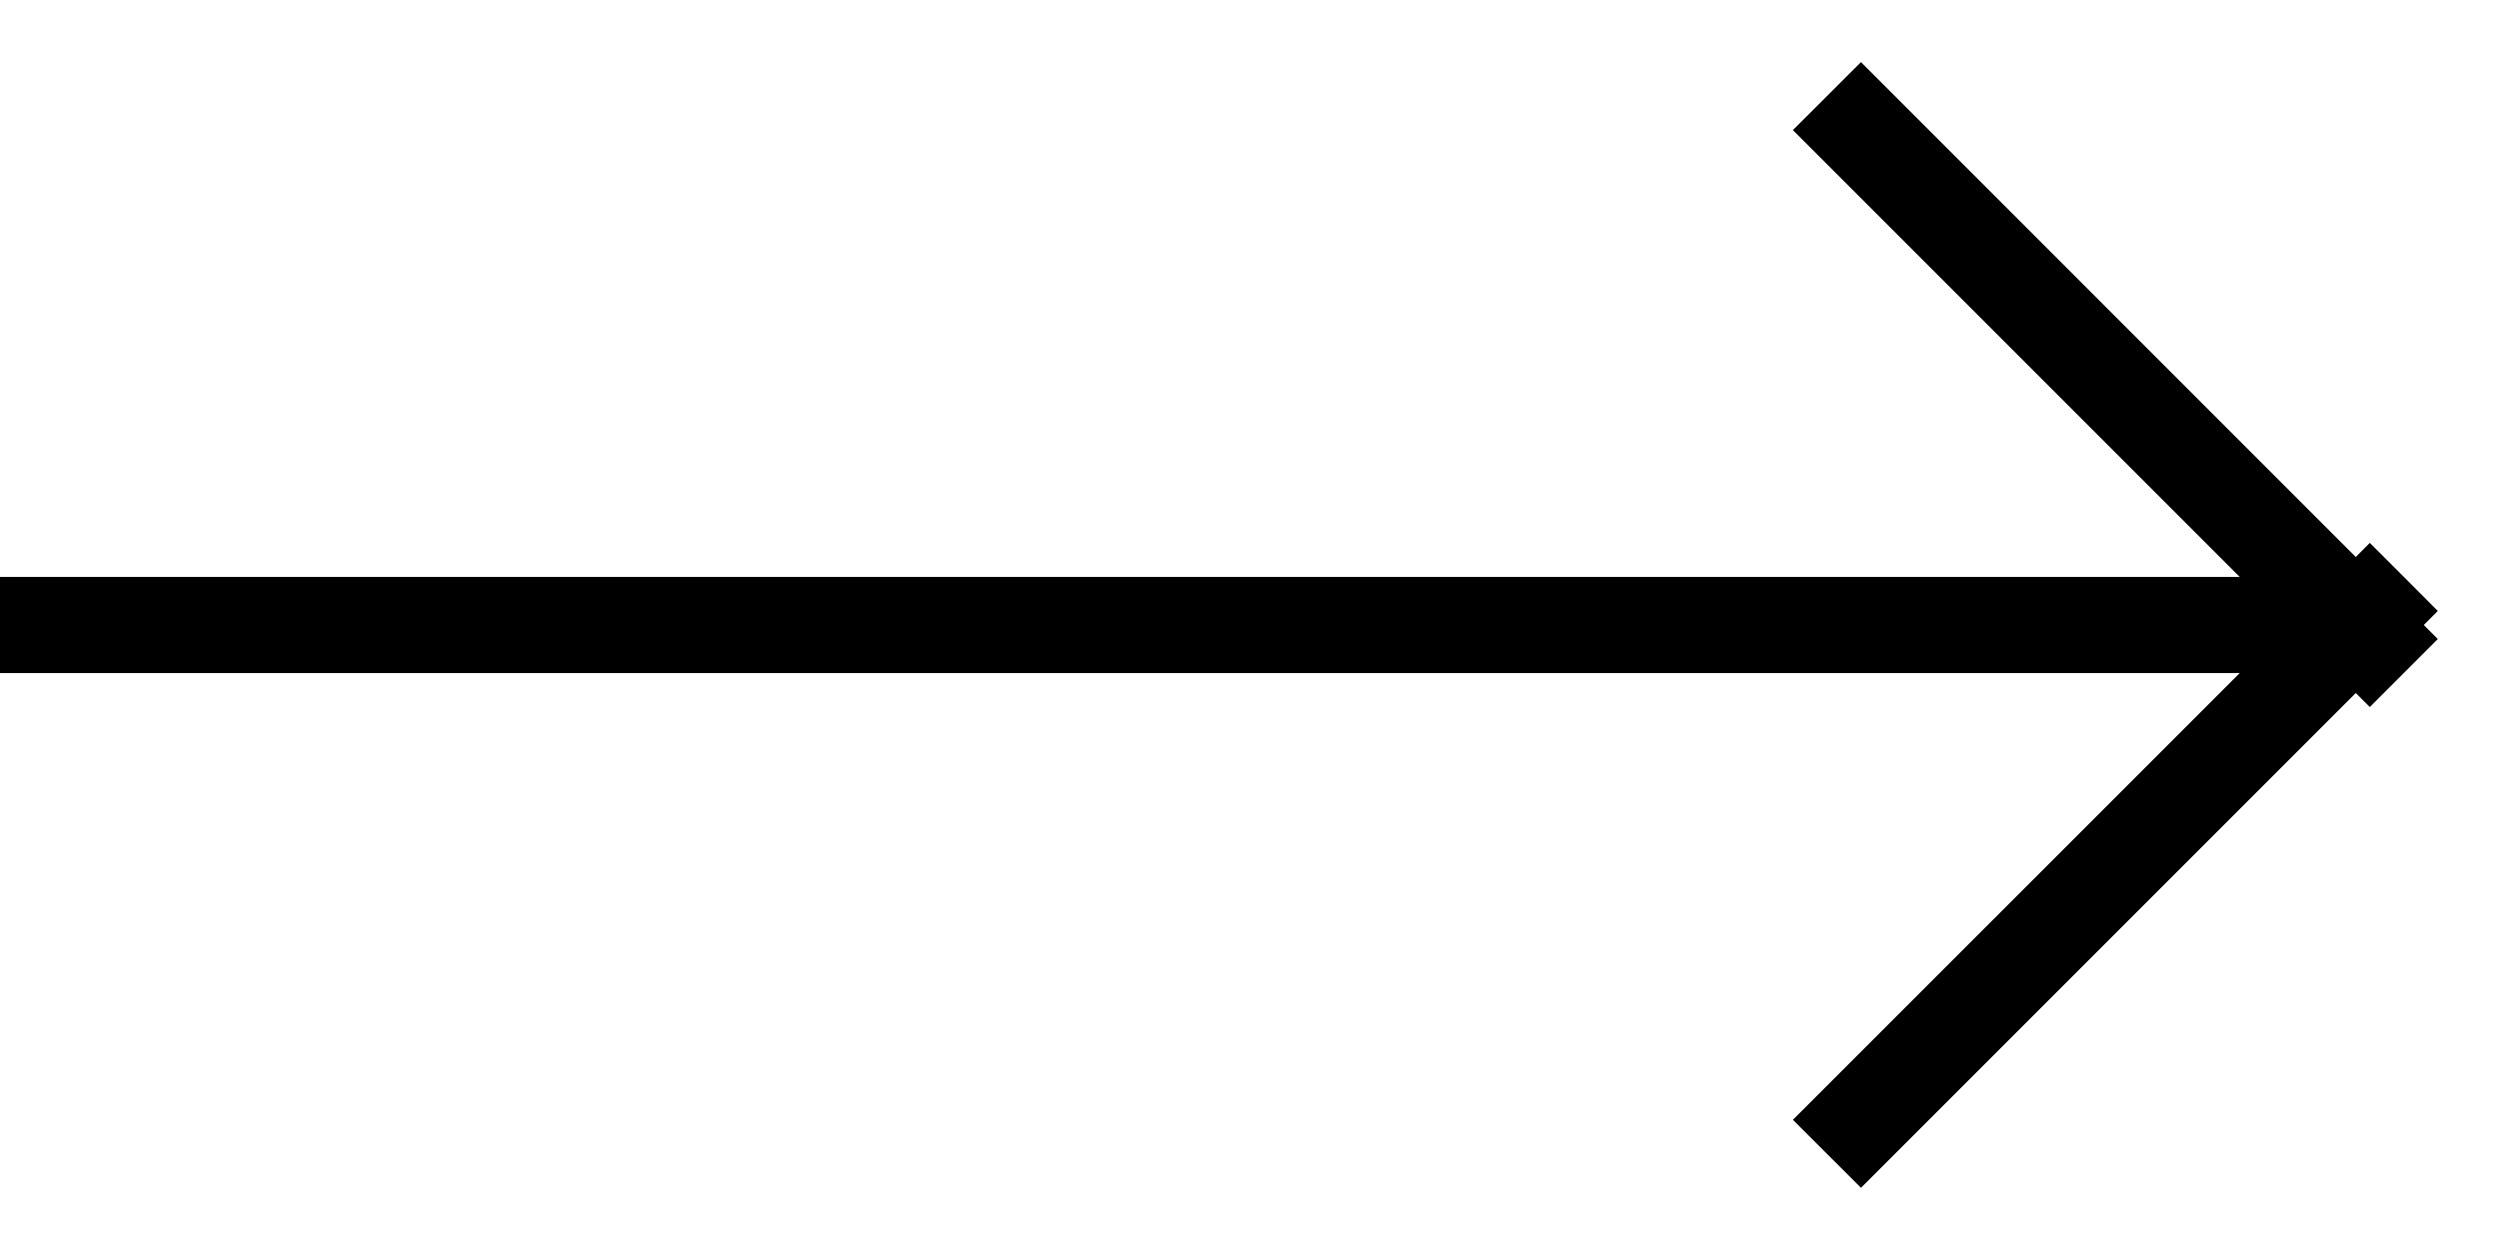
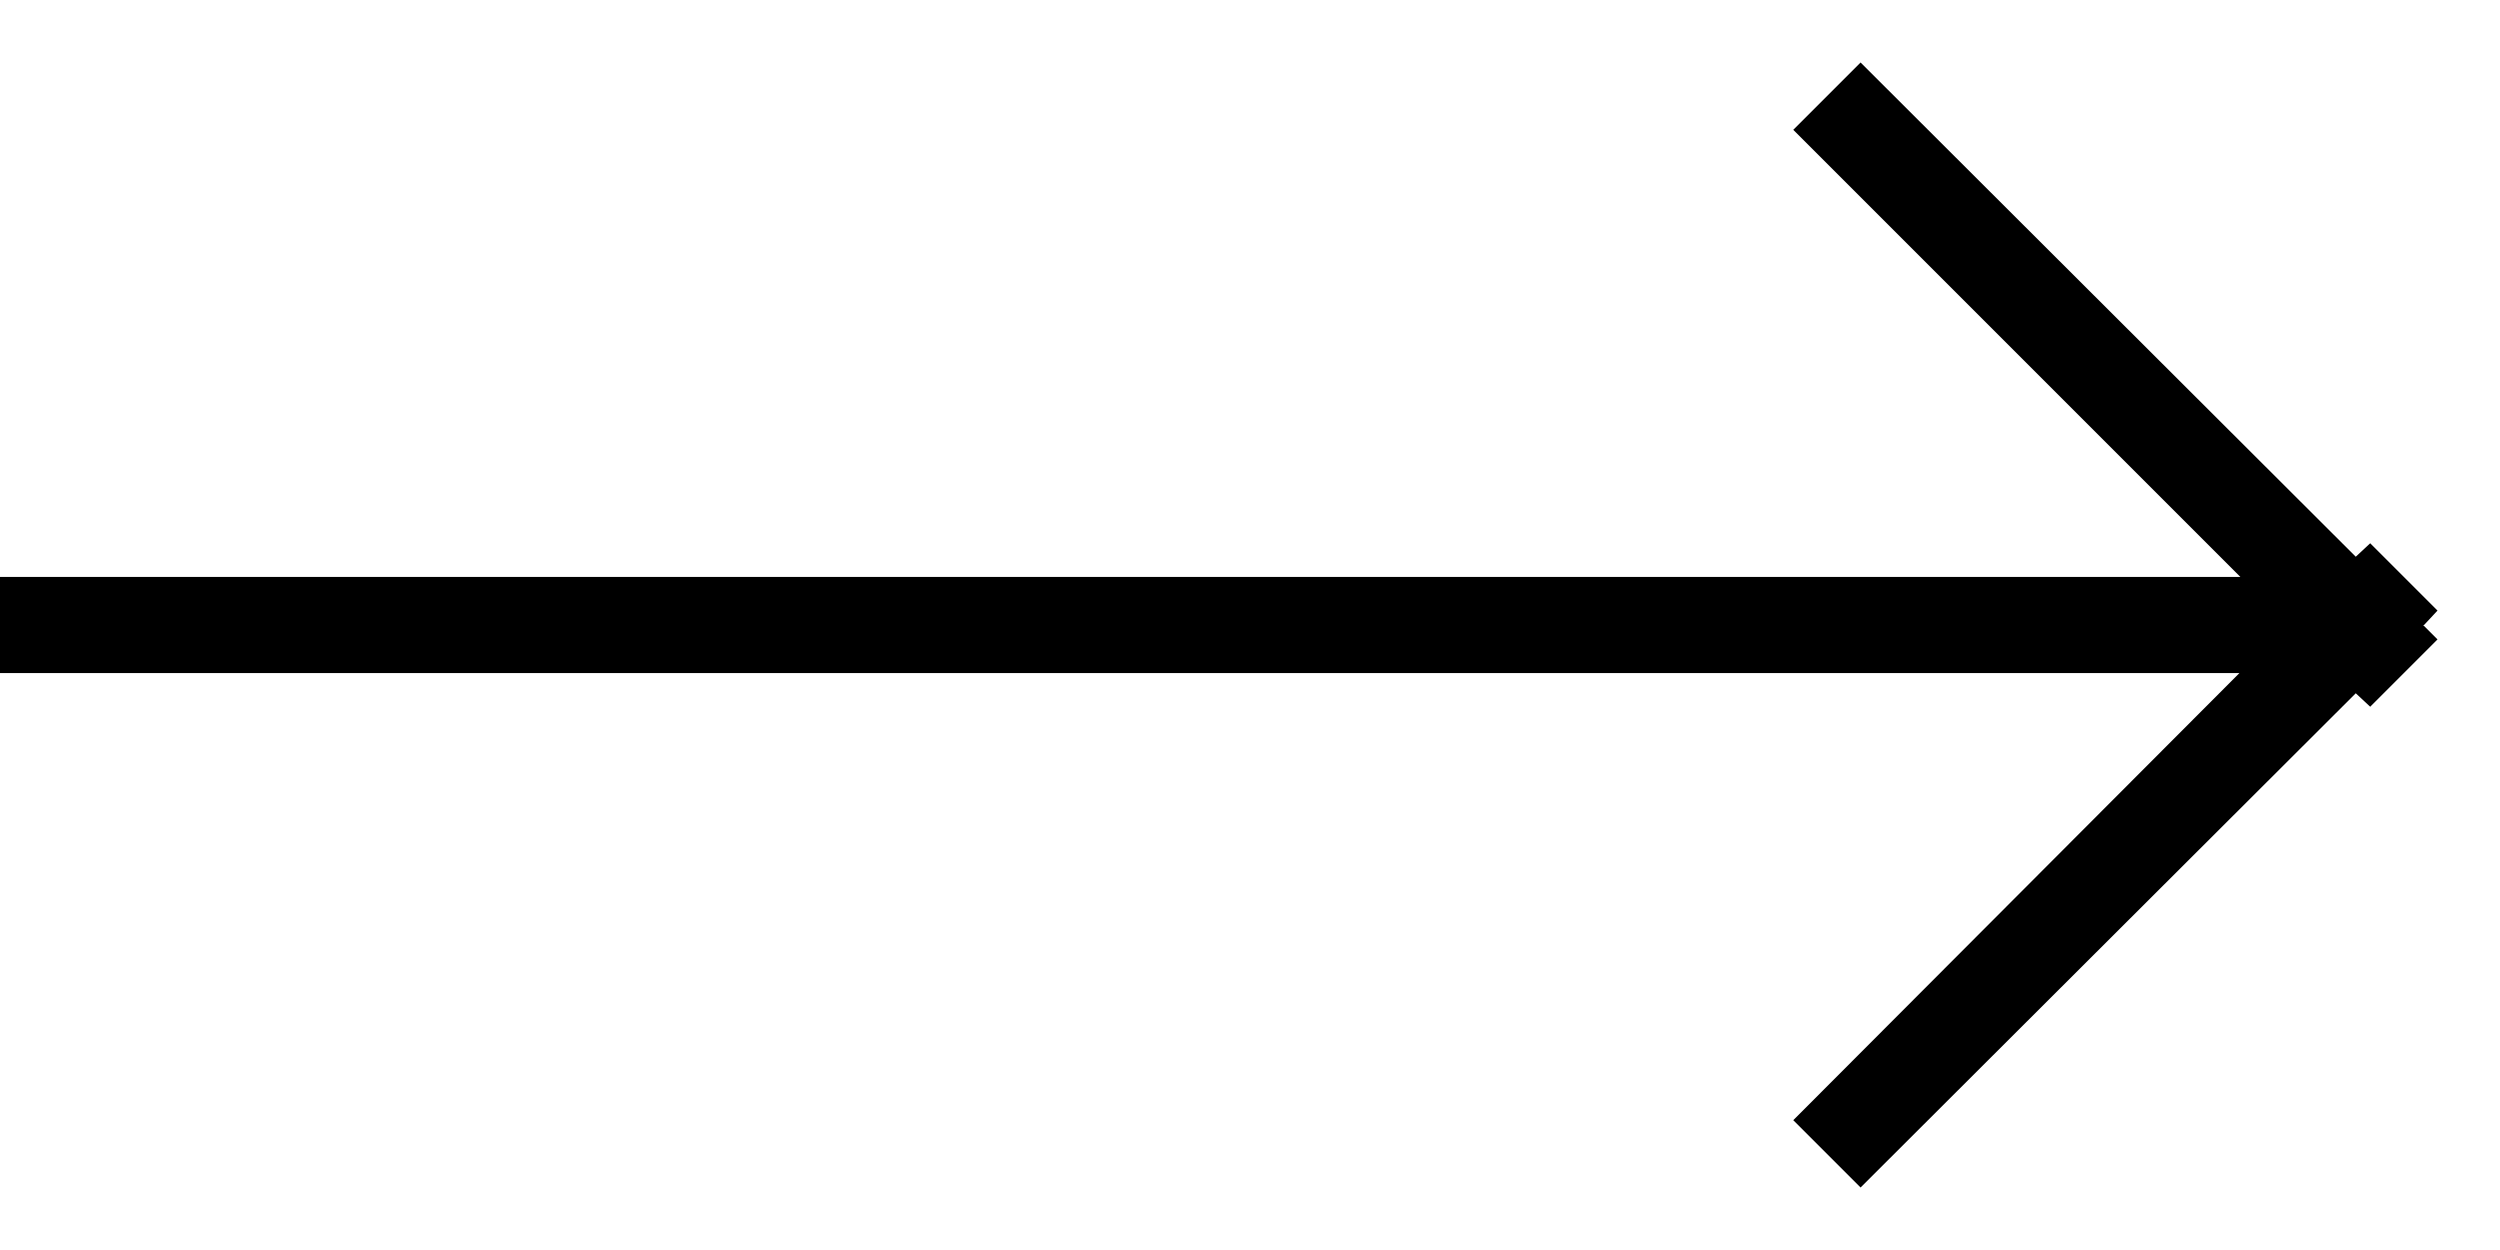
- <svg xmlns="http://www.w3.org/2000/svg" width="26px" height="13px">
-   <path fill-rule="evenodd" fill="rgb(0, 0, 0)" d="M25.207,6.500 L25.353,6.646 L24.646,7.353 L24.500,7.207 L19.354,12.353 L18.646,11.646 L23.293,7.000 L-0.000,7.000 L-0.000,6.000 L23.293,6.000 L18.646,1.353 L19.354,0.646 L24.500,5.793 L24.646,5.646 L25.000,6.000 L25.000,6.000 L25.000,6.000 L25.353,6.354 L25.207,6.500 Z" />
+ <svg xmlns="http://www.w3.org/2000/svg" width="26" height="13">
+   <path fill-rule="evenodd" d="m25.2 6.5.15.15-.7.7-.15-.14-5.15 5.14-.7-.7 4.64-4.65h-23.29v-1h23.3l-4.65-4.65.7-.7 5.15 5.14.15-.14.35.35.35.35-.14.15Z" />
</svg>
